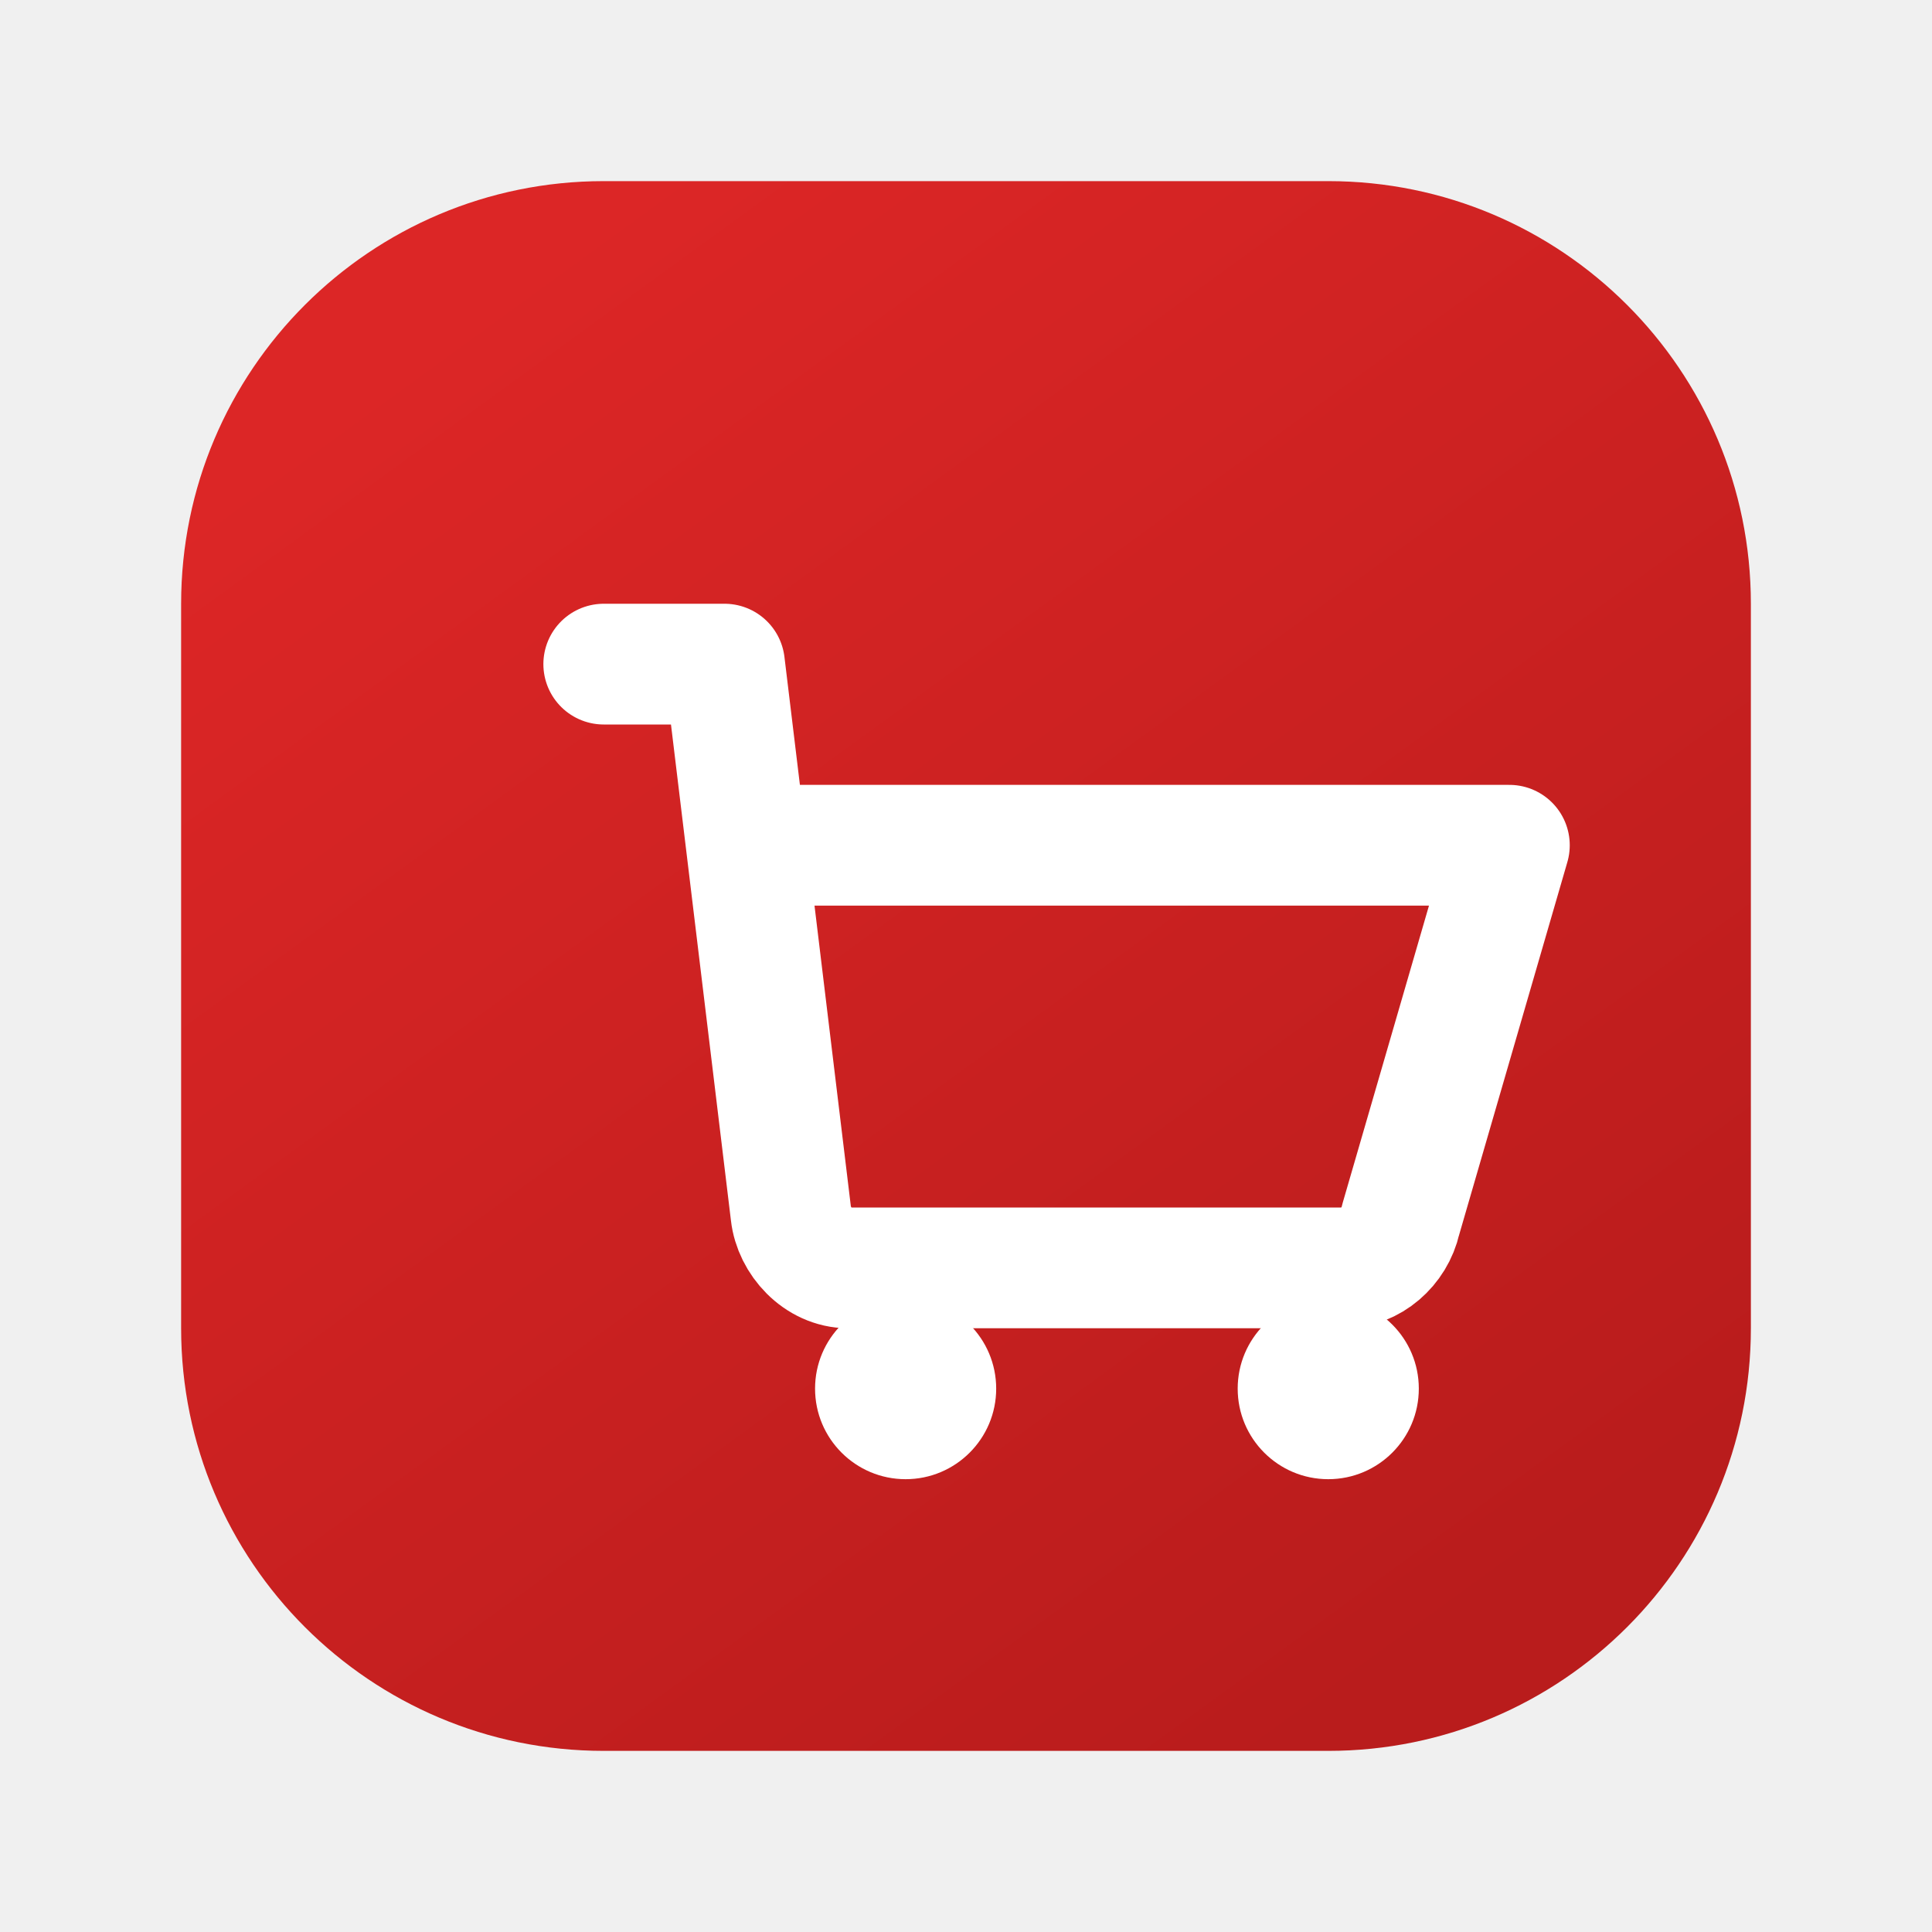
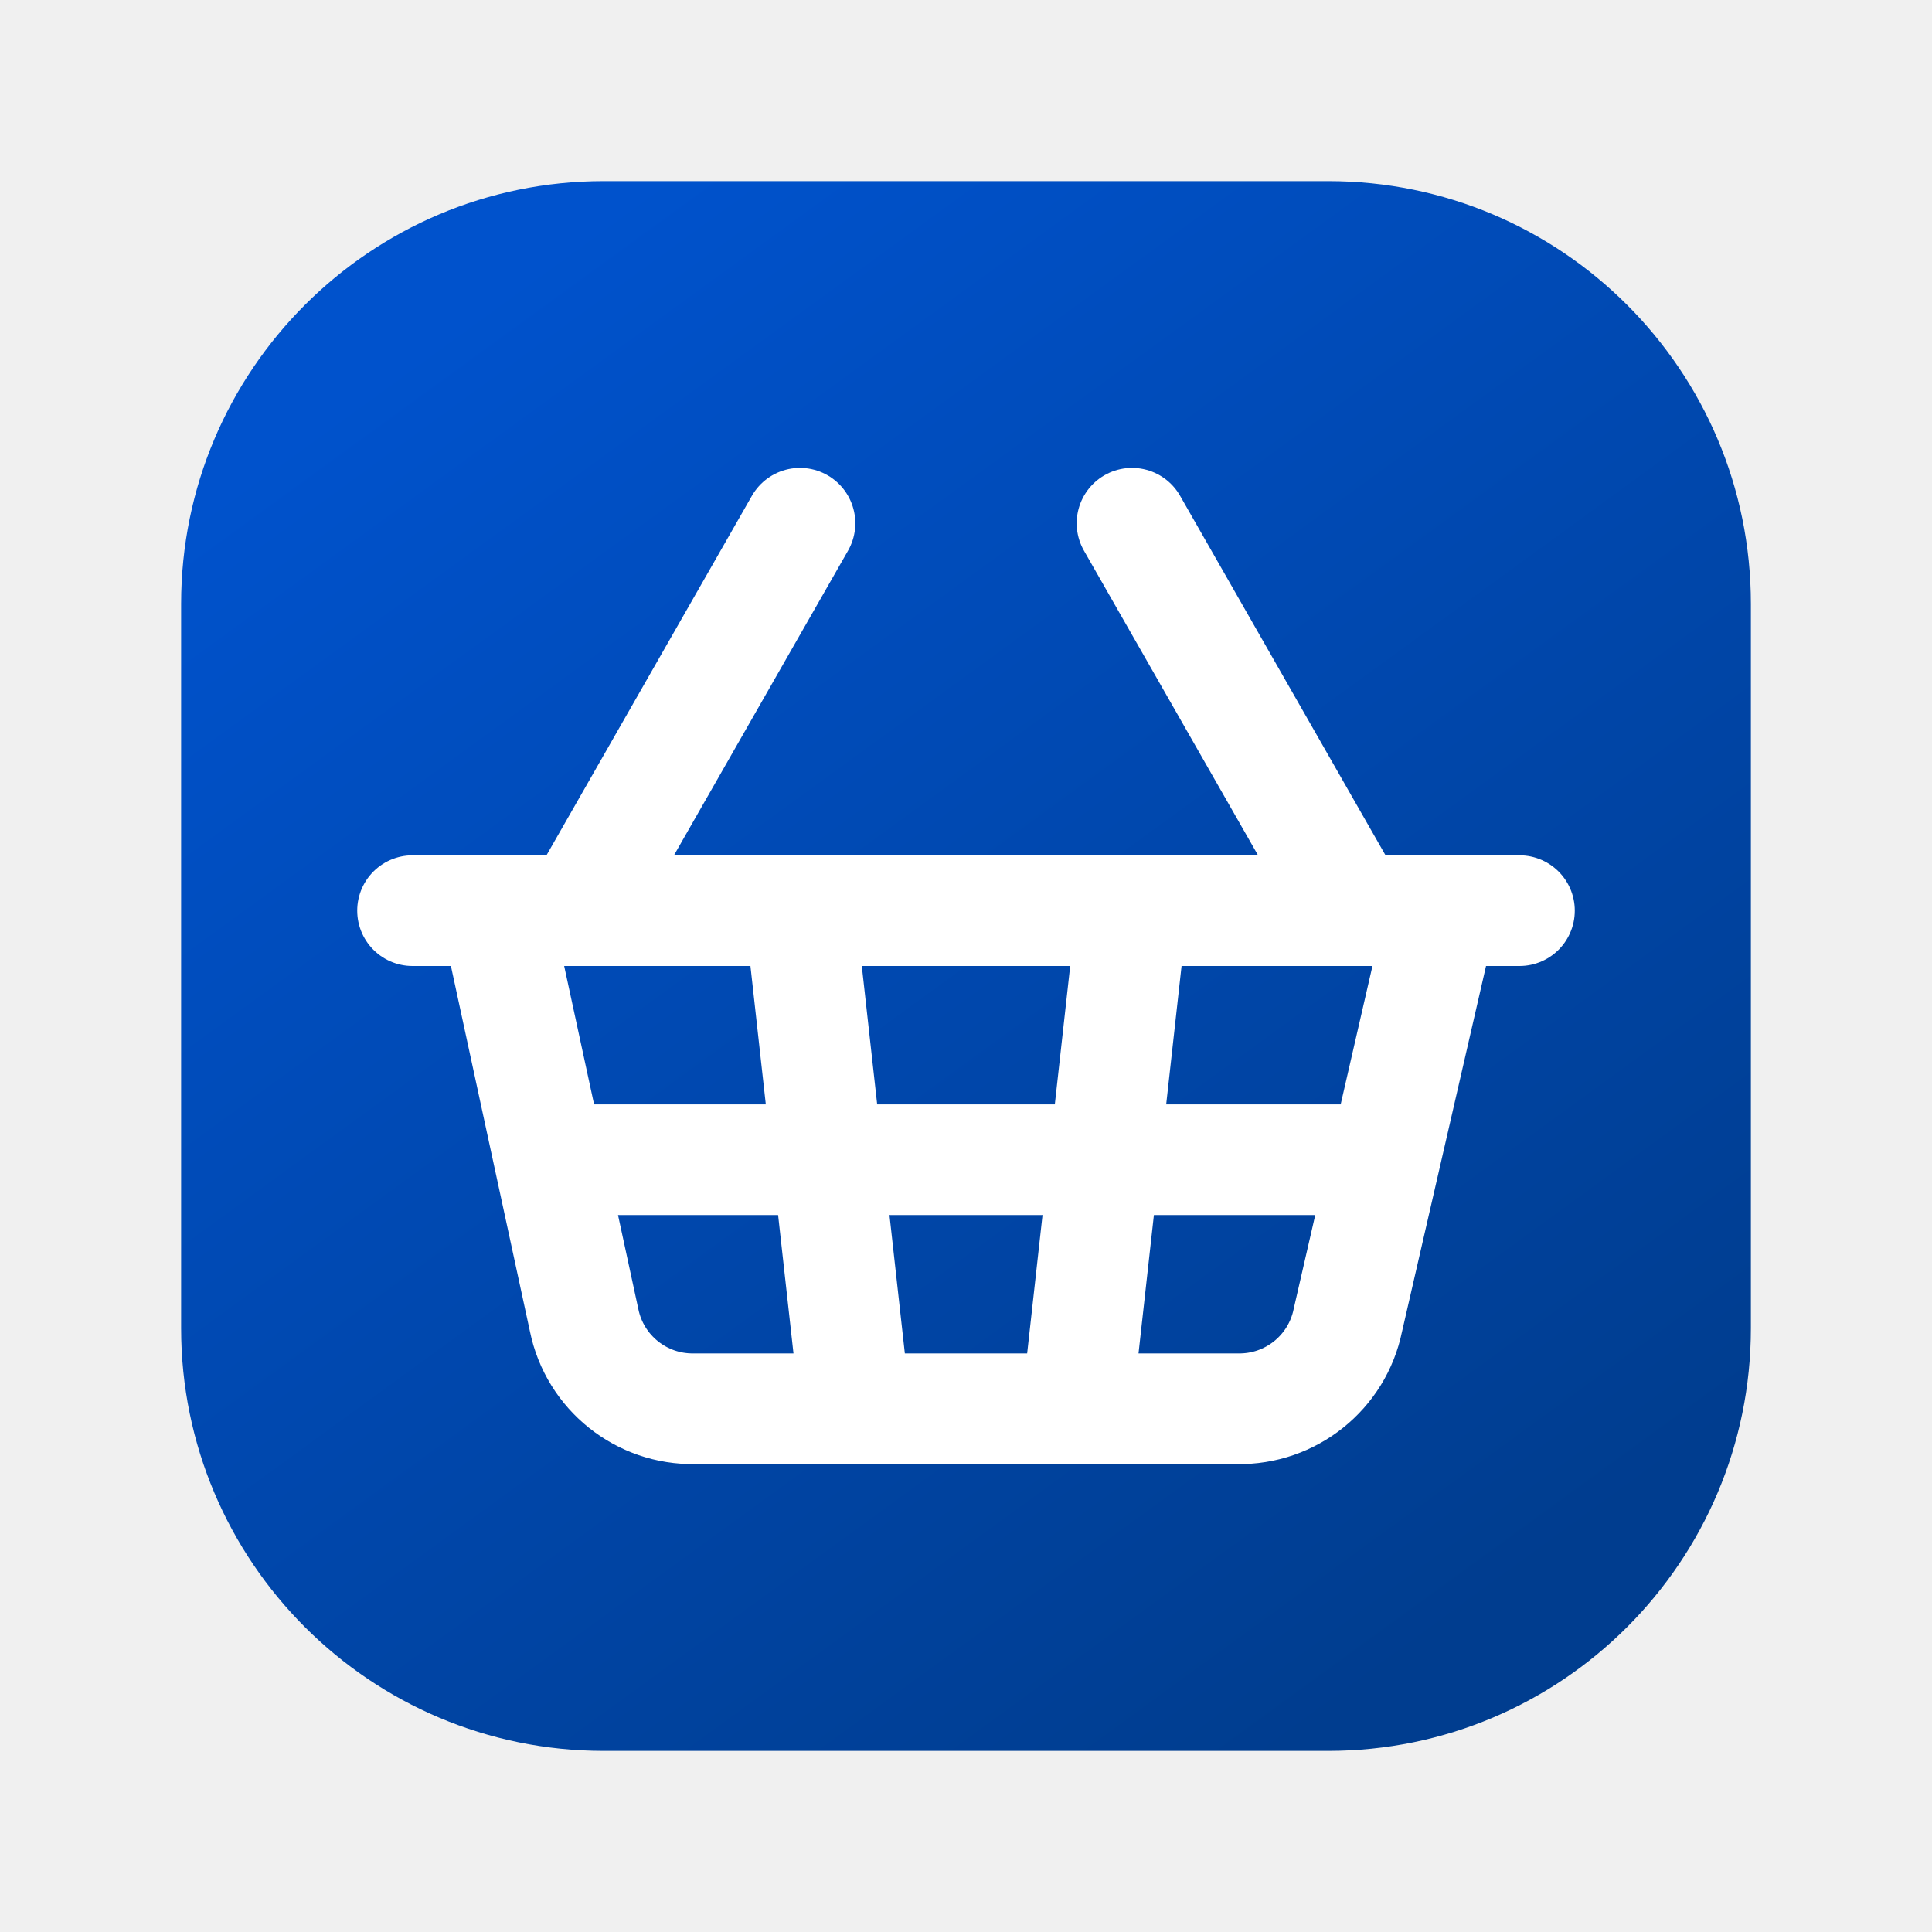
<svg xmlns="http://www.w3.org/2000/svg" viewBox="0 0 64 64" width="64" height="64" fill="none">
  <defs>
    <linearGradient id="g" x1="16" y1="10" x2="48" y2="54" gradientUnits="userSpaceOnUse">
-       <stop stop-color="#dc2626" />
-       <stop offset="1" stop-color="#b91c1c" />
+       <stop stop-color="#0052CC" />
+       <stop offset="1" stop-color="#003D8F" />
    </linearGradient>
  </defs>
  <rect x="6" y="6" width="52" height="52" rx="14" fill="url(#g)" />
-   <path d="M20 22h4l2.2 18.2c.1.9.9 1.8 1.9 1.8h16.4c.9 0 1.7-.7 1.9-1.6L50 28H26" stroke="#fff" stroke-width="4" stroke-linecap="round" stroke-linejoin="round" />
-   <circle cx="30" cy="46" r="3" fill="#fff" />
-   <circle cx="44" cy="46" r="3" fill="#fff" />
+   <g transform="translate(10 10) scale(1.833333)">
+     <path fill="none" stroke="#ffffff" stroke-linecap="round" stroke-linejoin="round" stroke-width="2" d="m15 11l-1 9m5-9l-4-7M2 11h20M3.5 11l1.6 7.4a2 2 0 0 0 2 1.6h9.8a2 2 0 0 0 2-1.6l1.7-7.4M4.5 15.5h15M5 11l4-7m0 7l1 9" />
+   </g>
</svg>
